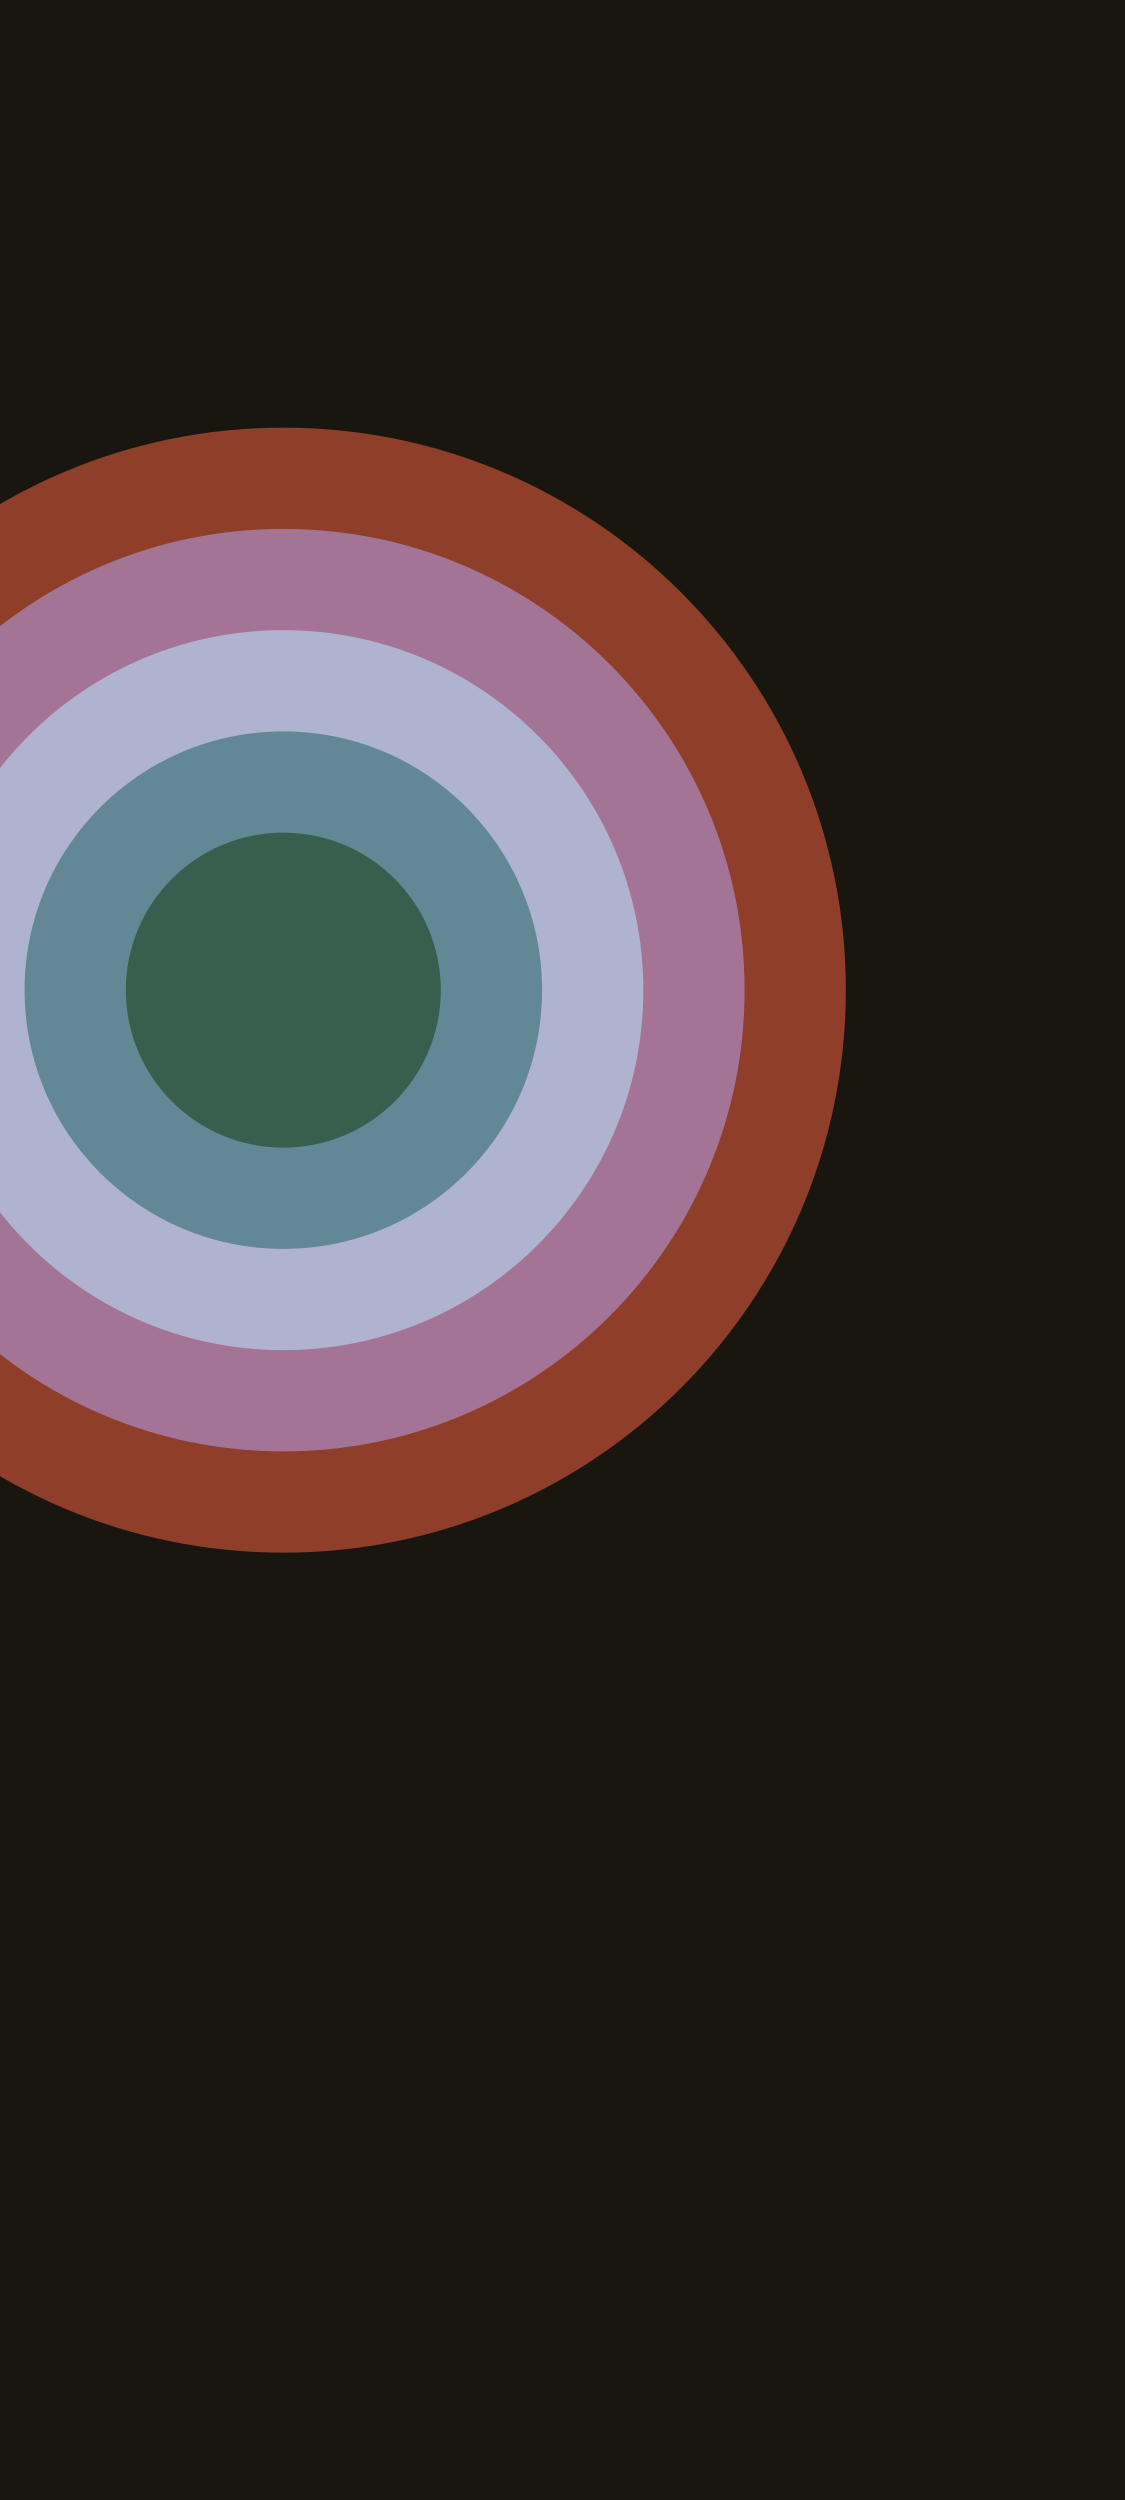
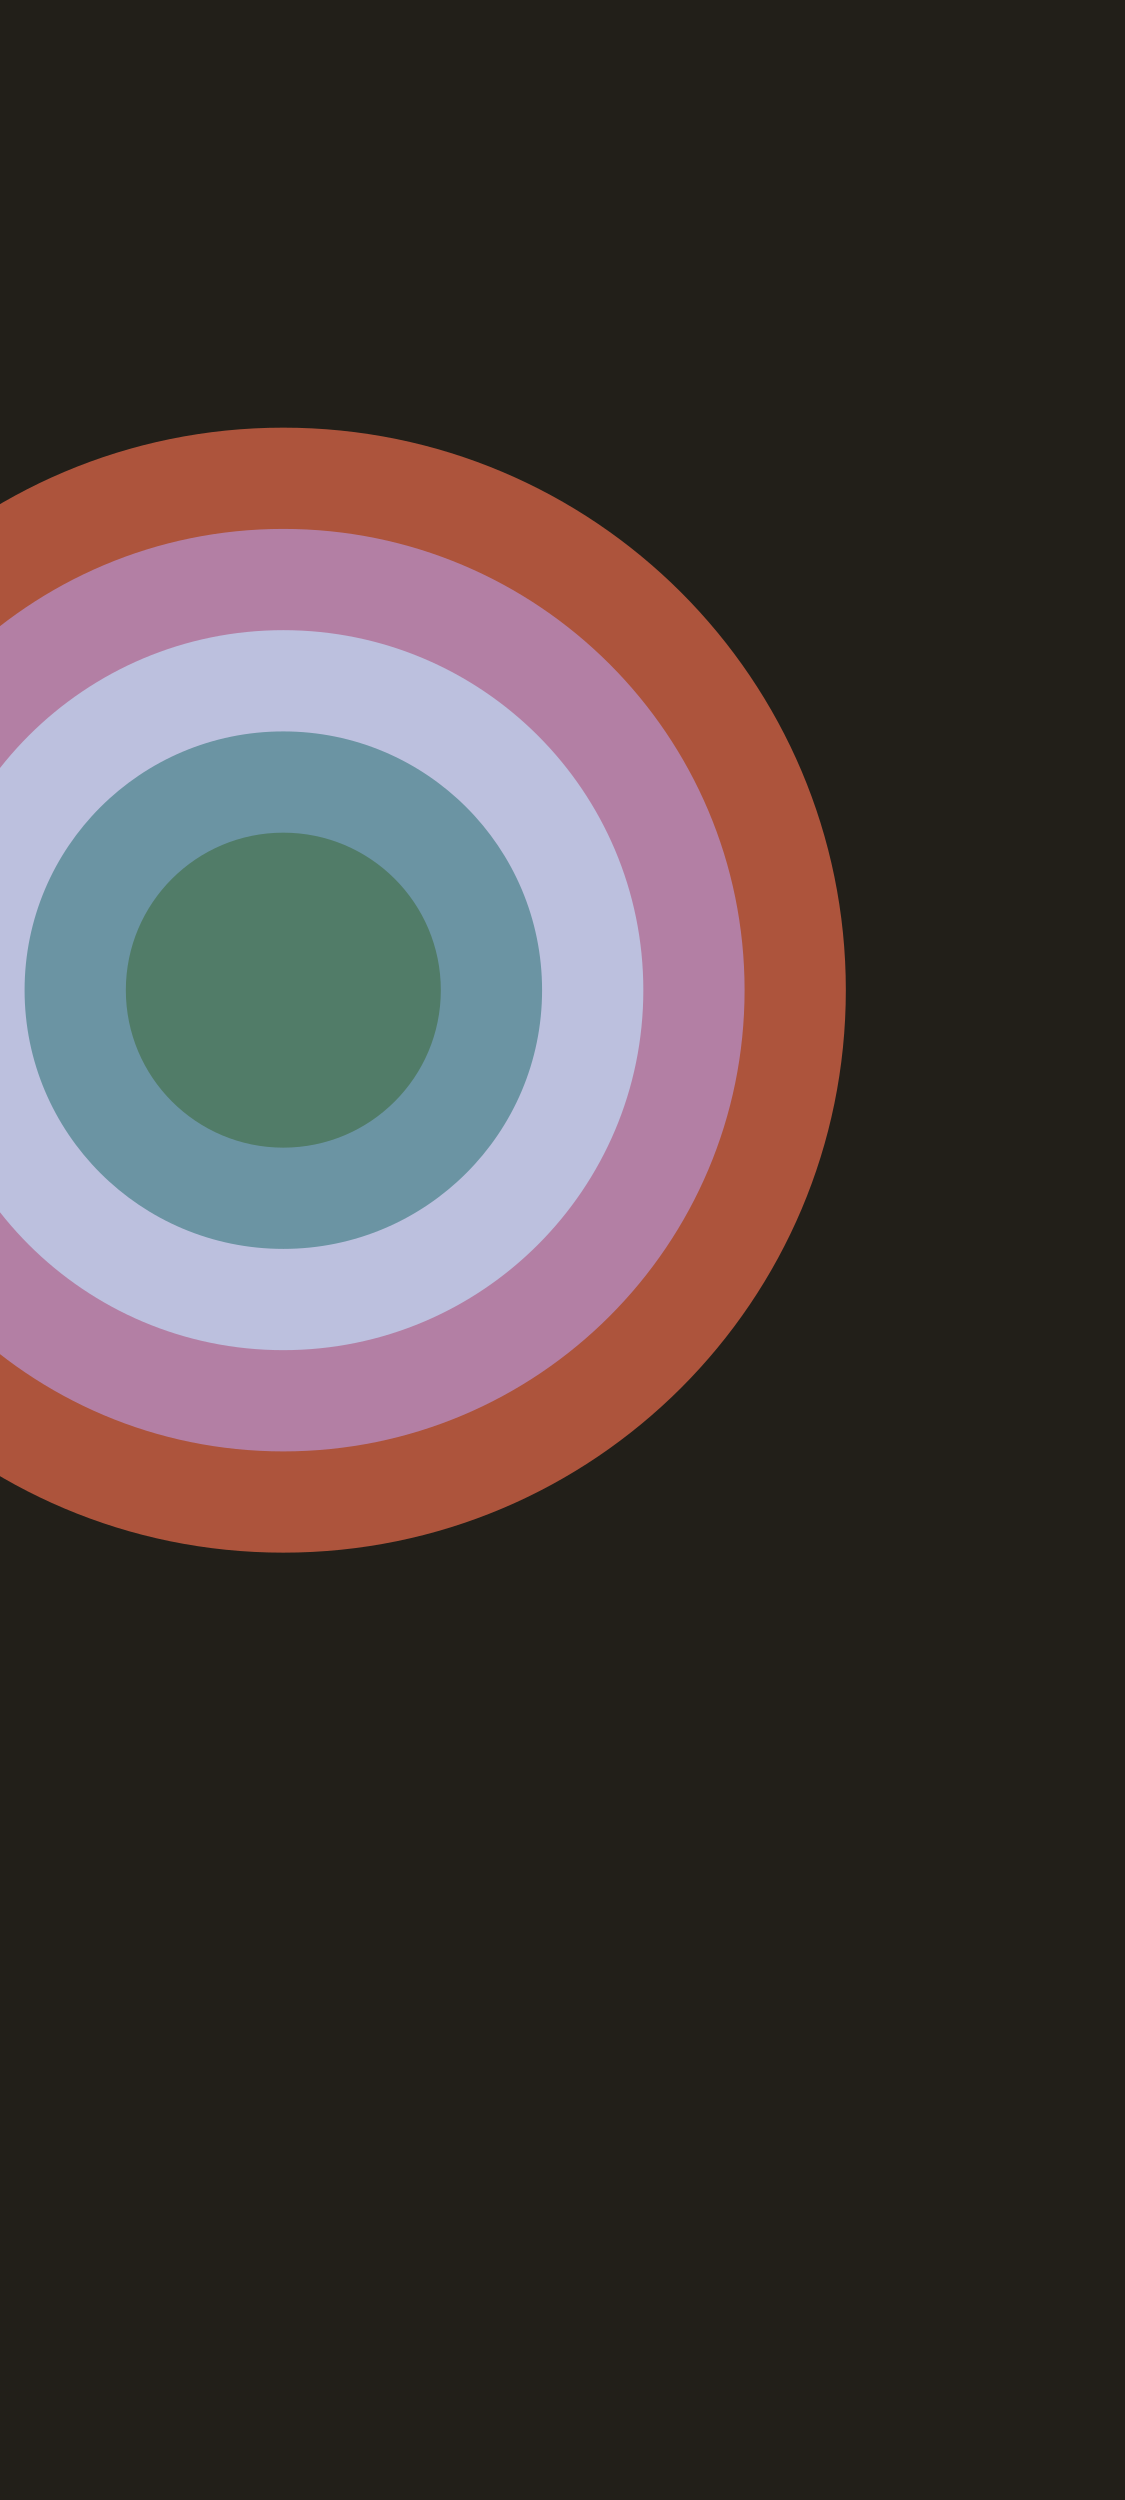
<svg xmlns="http://www.w3.org/2000/svg" width="1080" height="2400" viewBox="0 0 1080 2400">
-   <rect width="1080" height="2400" fill="#191610" />
-   <circle cx="272" cy="950.55" r="540" fill="#8e3e29" />
-   <circle cx="272" cy="950.55" r="442.8" fill="#a47497" />
-   <circle cx="272" cy="950.55" r="345.6" fill="#afb3cf" />
-   <circle cx="272" cy="950.55" r="248.4" fill="#628895" />
-   <circle cx="272" cy="950.55" r="151.2" fill="#385f4d" />
+   <rect width="1080" height="2400" fill="#221f19" />
+   <circle cx="272" cy="950.55" r="540" fill="#ad543c" />
+   <circle cx="272" cy="950.55" r="442.8" fill="#b37fa4" />
+   <circle cx="272" cy="950.55" r="345.6" fill="#bcc0de" />
+   <circle cx="272" cy="950.55" r="248.4" fill="#6b94a3" />
+   <circle cx="272" cy="950.55" r="151.2" fill="#517c68" />
</svg>
